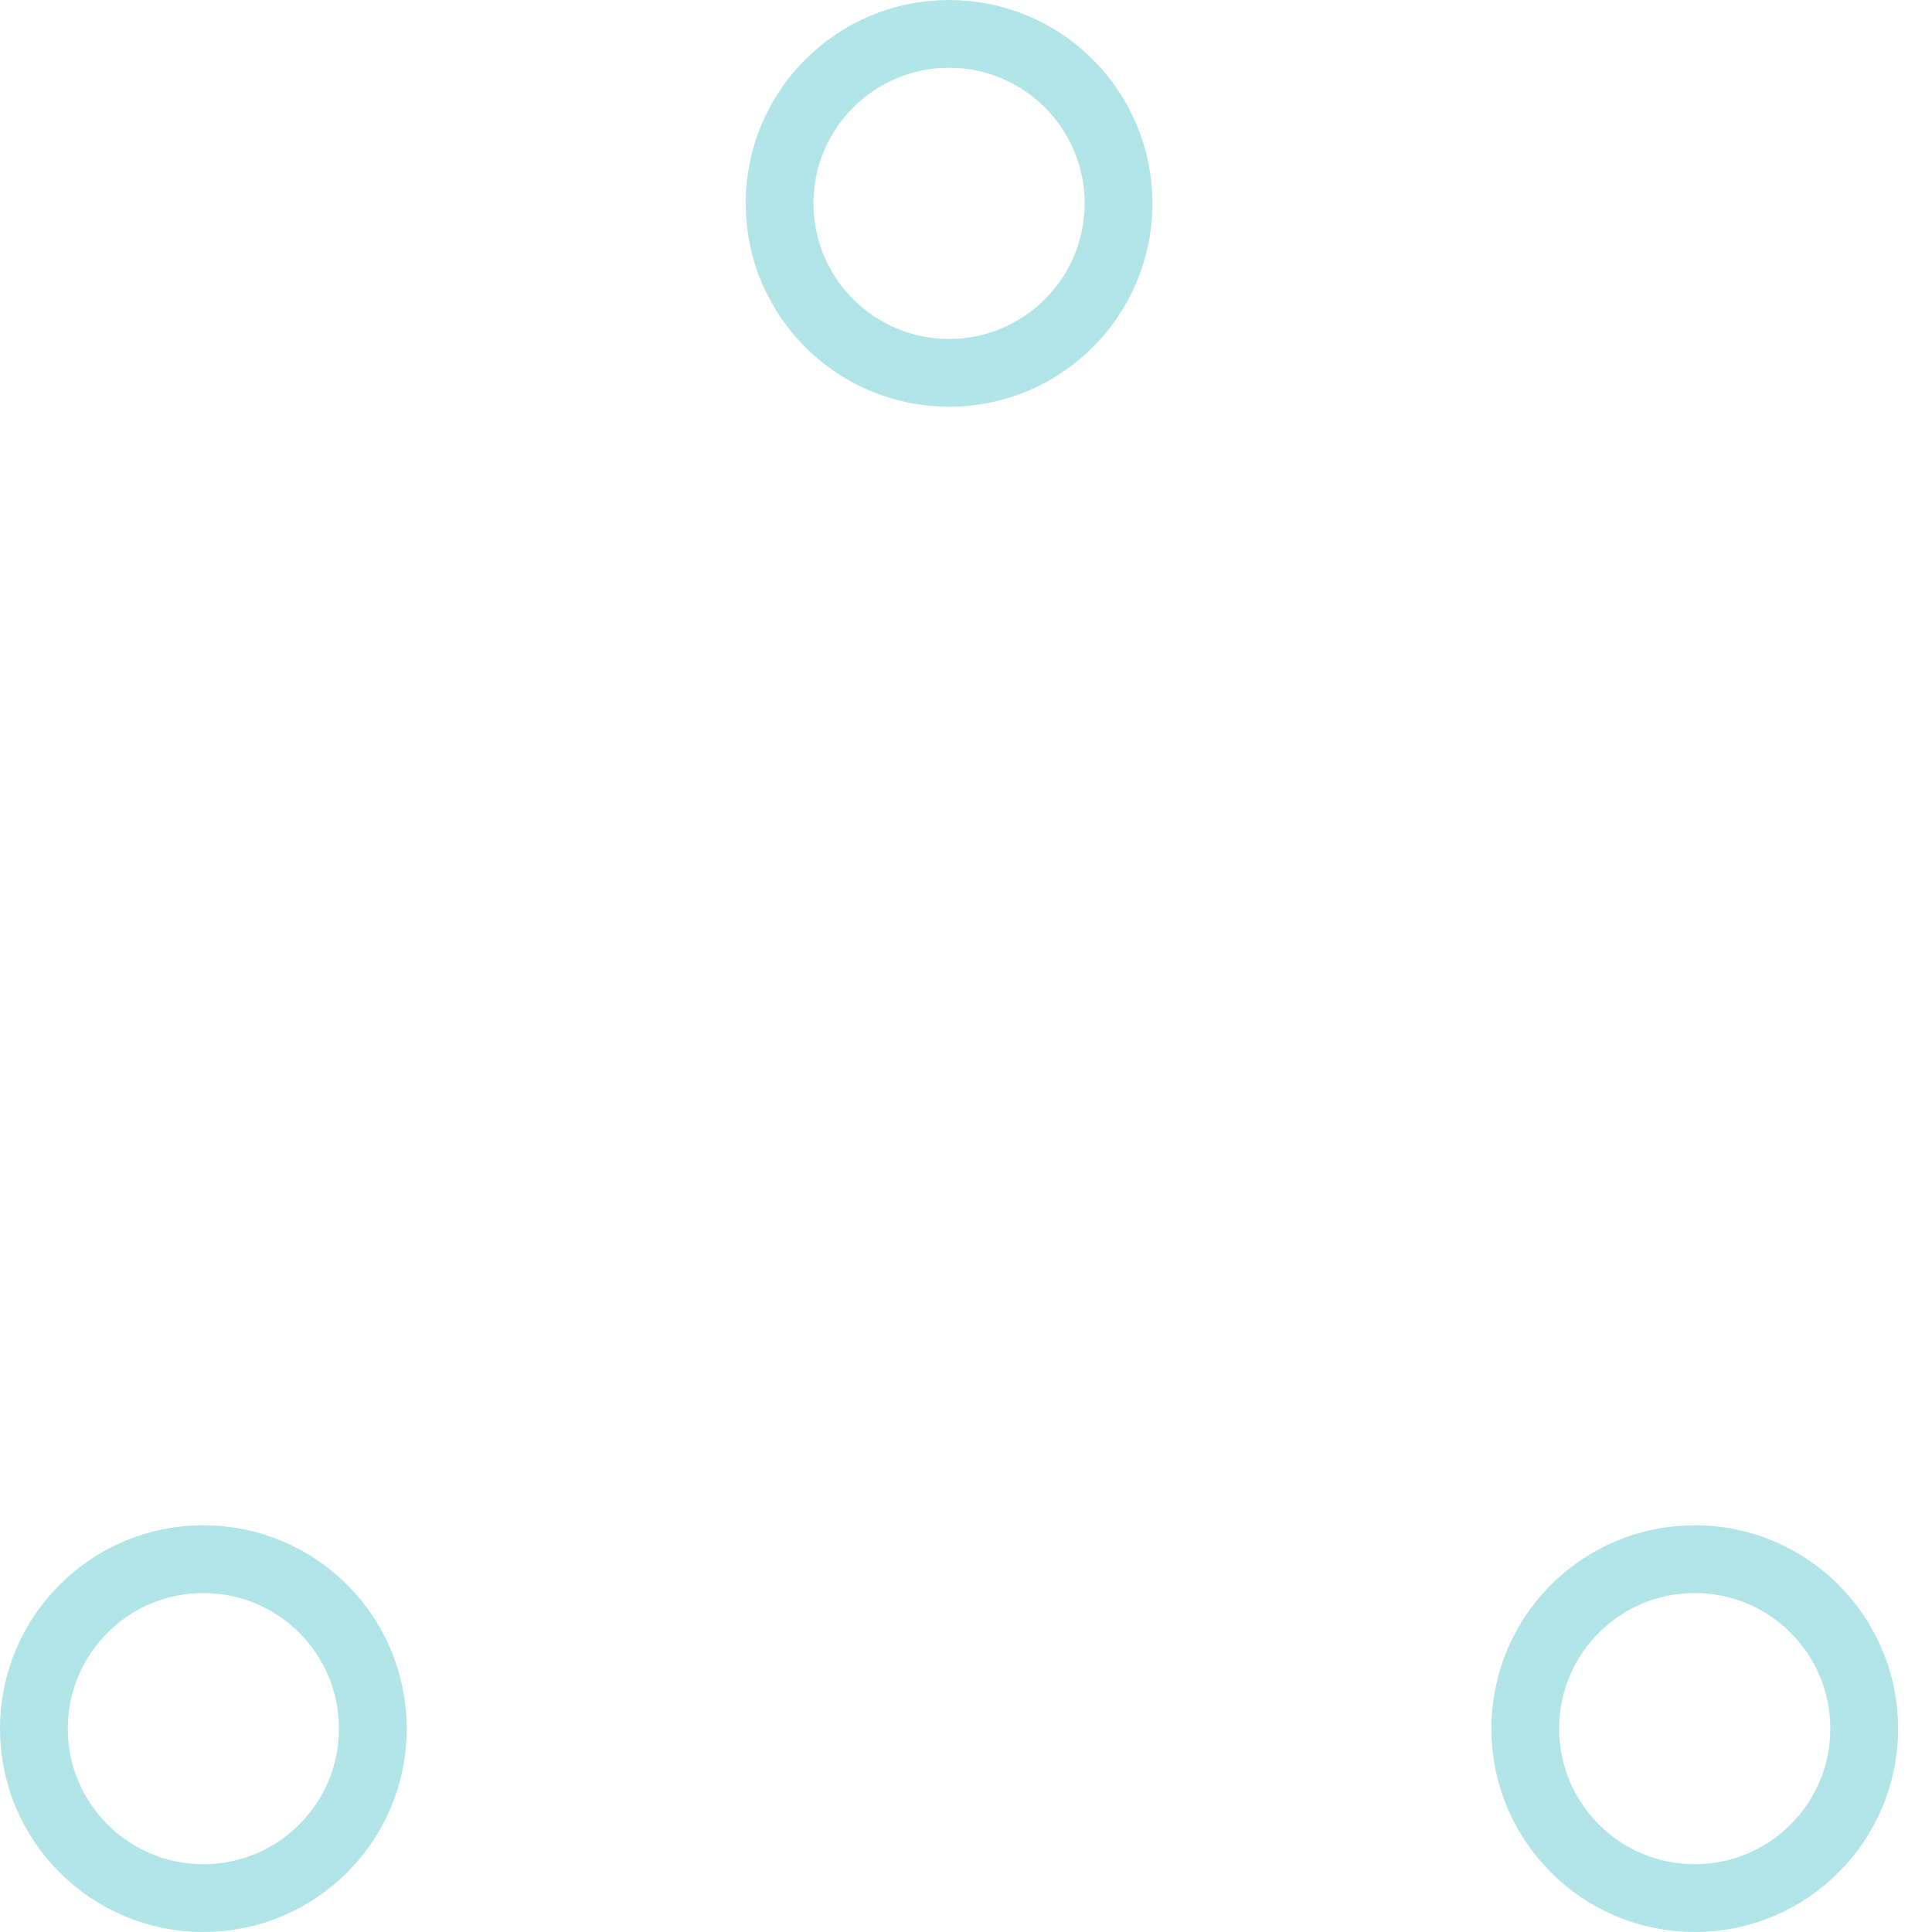
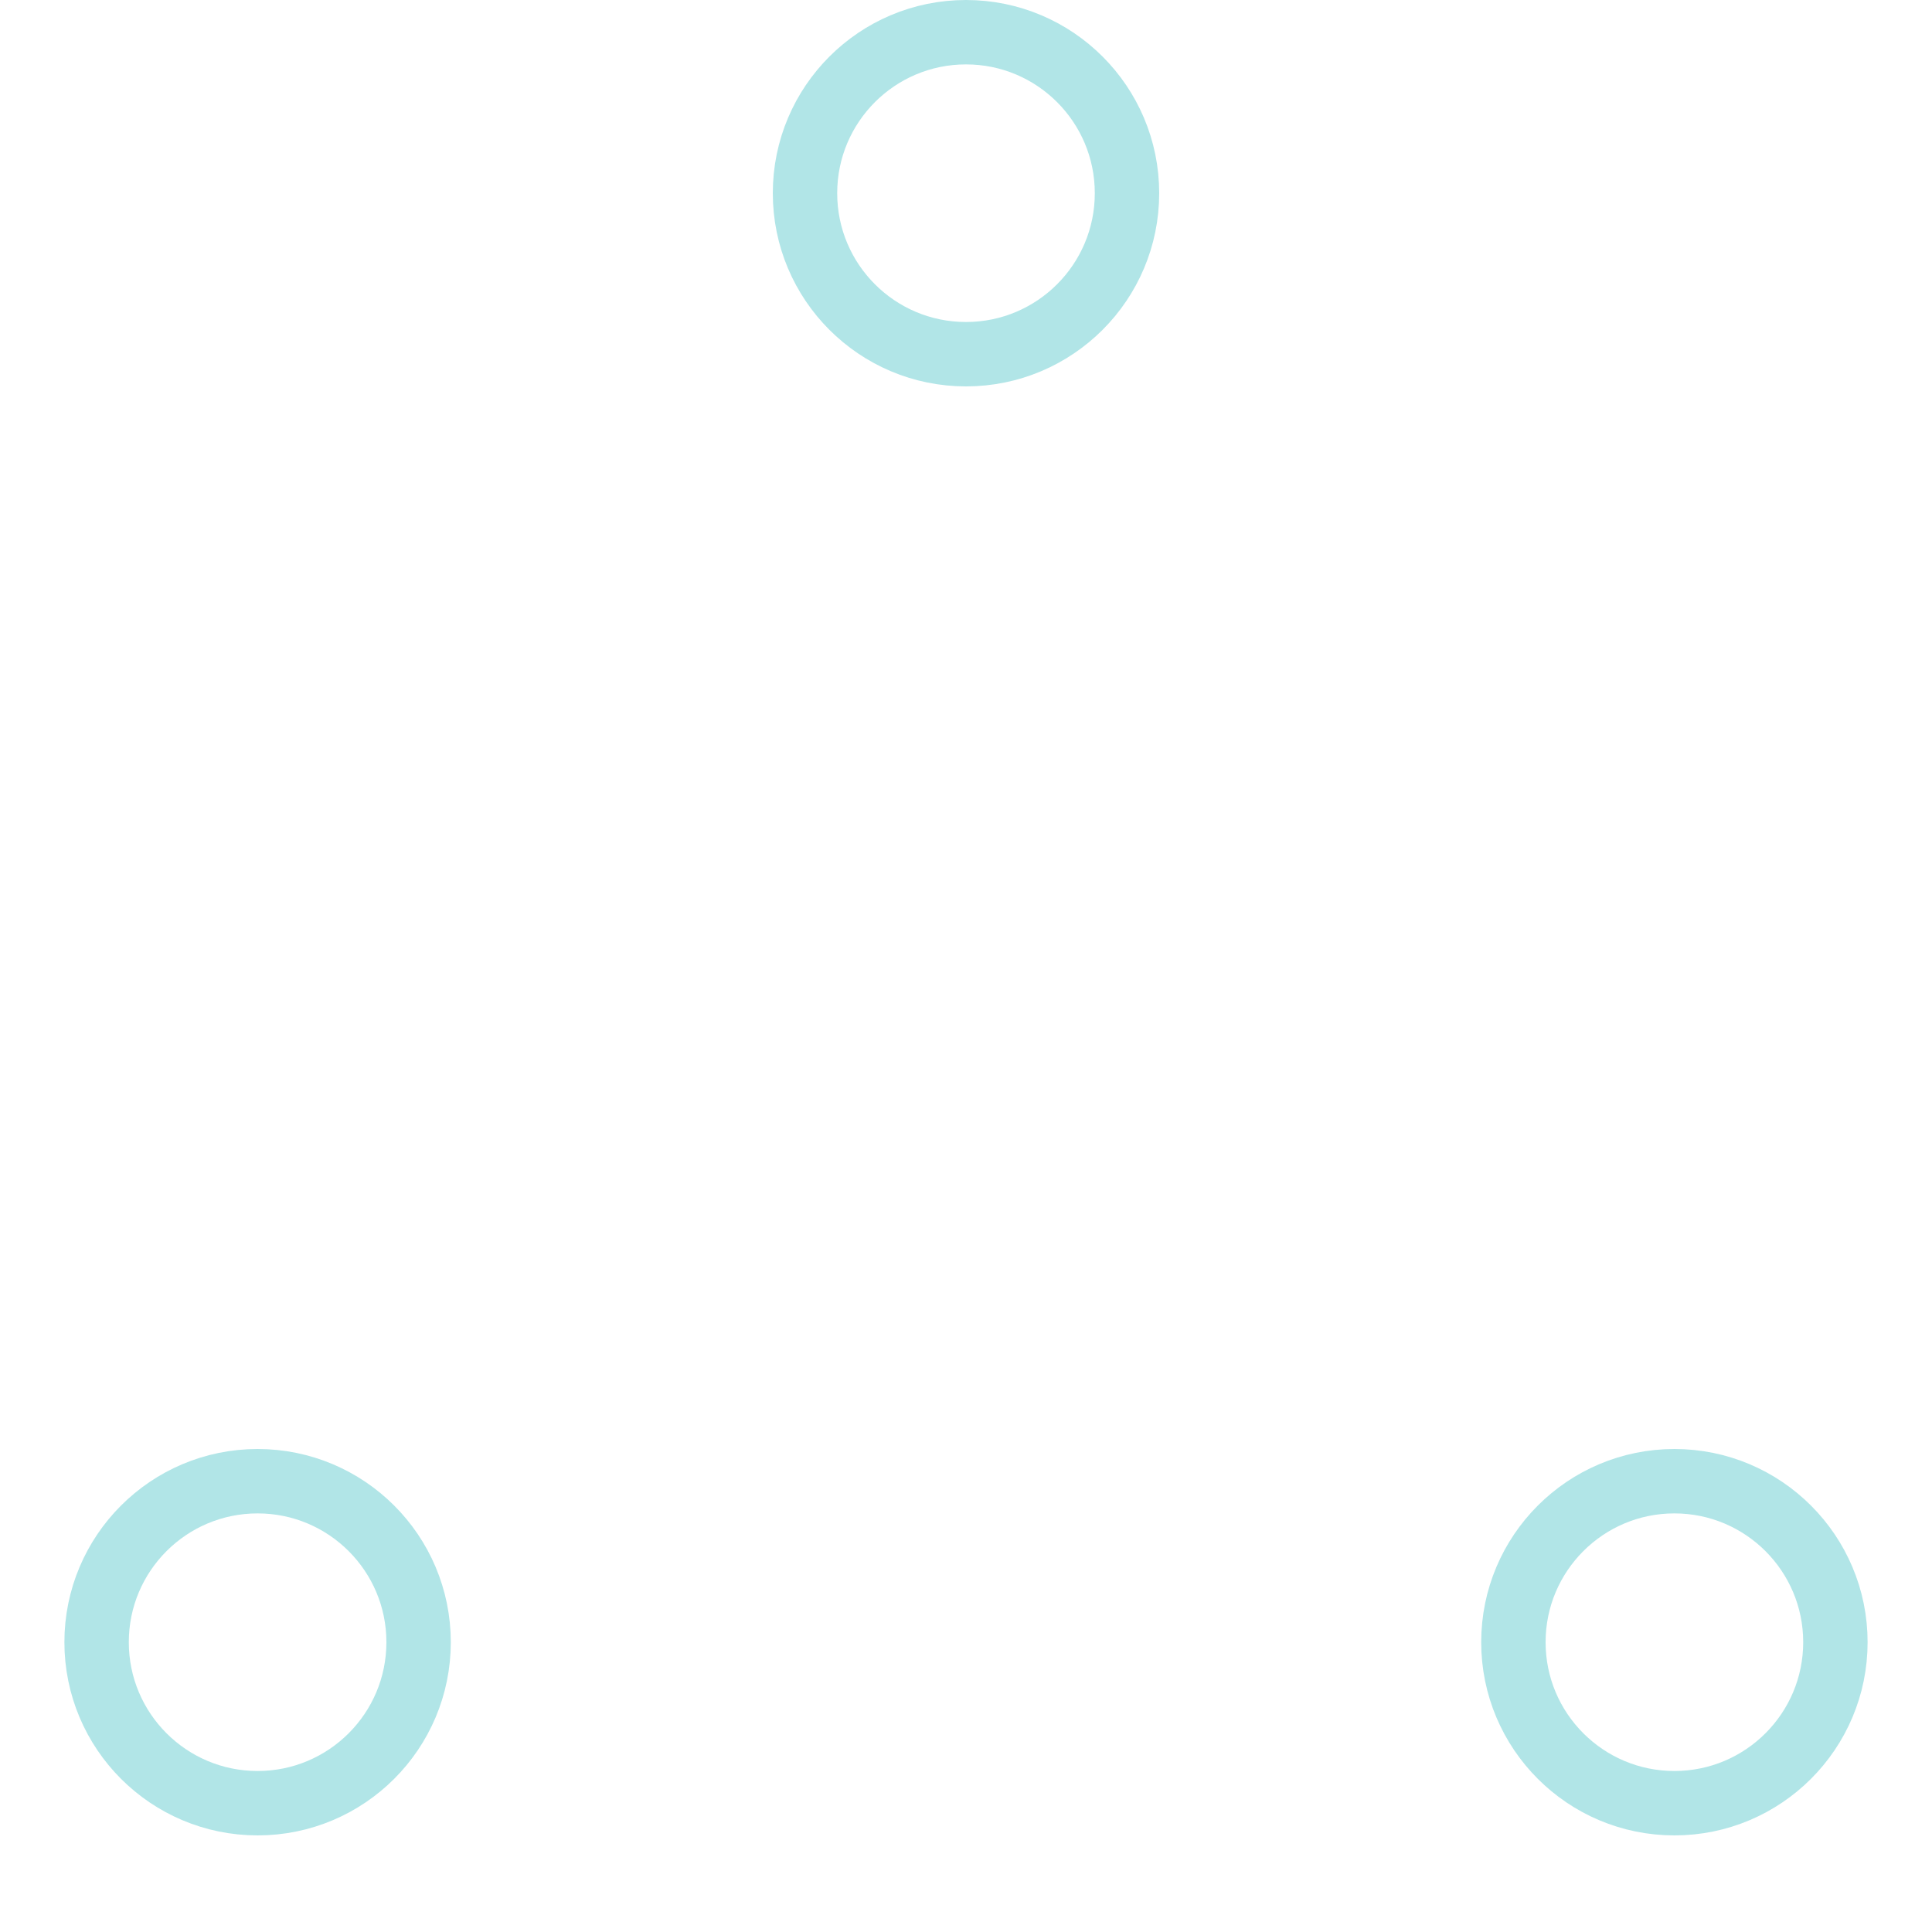
- <svg xmlns="http://www.w3.org/2000/svg" width="57" height="57" viewBox="0 0 57 57" stroke="#b1e5e7">
+ <svg xmlns="http://www.w3.org/2000/svg" width="50" height="50" viewBox="0 0 56 60" stroke="#b1e5e7">
  <g fill="none" fill-rule="evenodd">
    <g transform="translate(1 1)" stroke-width="2">
      <circle cx="5" cy="50" r="5">
        <animate attributeName="cy" begin="0s" dur="2.2s" values="50;5;50;50" calcMode="linear" repeatCount="indefinite" />
        <animate attributeName="cx" begin="0s" dur="2.2s" values="5;27;49;5" calcMode="linear" repeatCount="indefinite" />
      </circle>
      <circle cx="27" cy="5" r="5">
        <animate attributeName="cy" begin="0s" dur="2.2s" from="5" to="5" values="5;50;50;5" calcMode="linear" repeatCount="indefinite" />
        <animate attributeName="cx" begin="0s" dur="2.2s" from="27" to="27" values="27;49;5;27" calcMode="linear" repeatCount="indefinite" />
      </circle>
      <circle cx="49" cy="50" r="5">
        <animate attributeName="cy" begin="0s" dur="2.2s" values="50;50;5;50" calcMode="linear" repeatCount="indefinite" />
        <animate attributeName="cx" from="49" to="49" begin="0s" dur="2.2s" values="49;5;27;49" calcMode="linear" repeatCount="indefinite" />
      </circle>
    </g>
  </g>
</svg>
